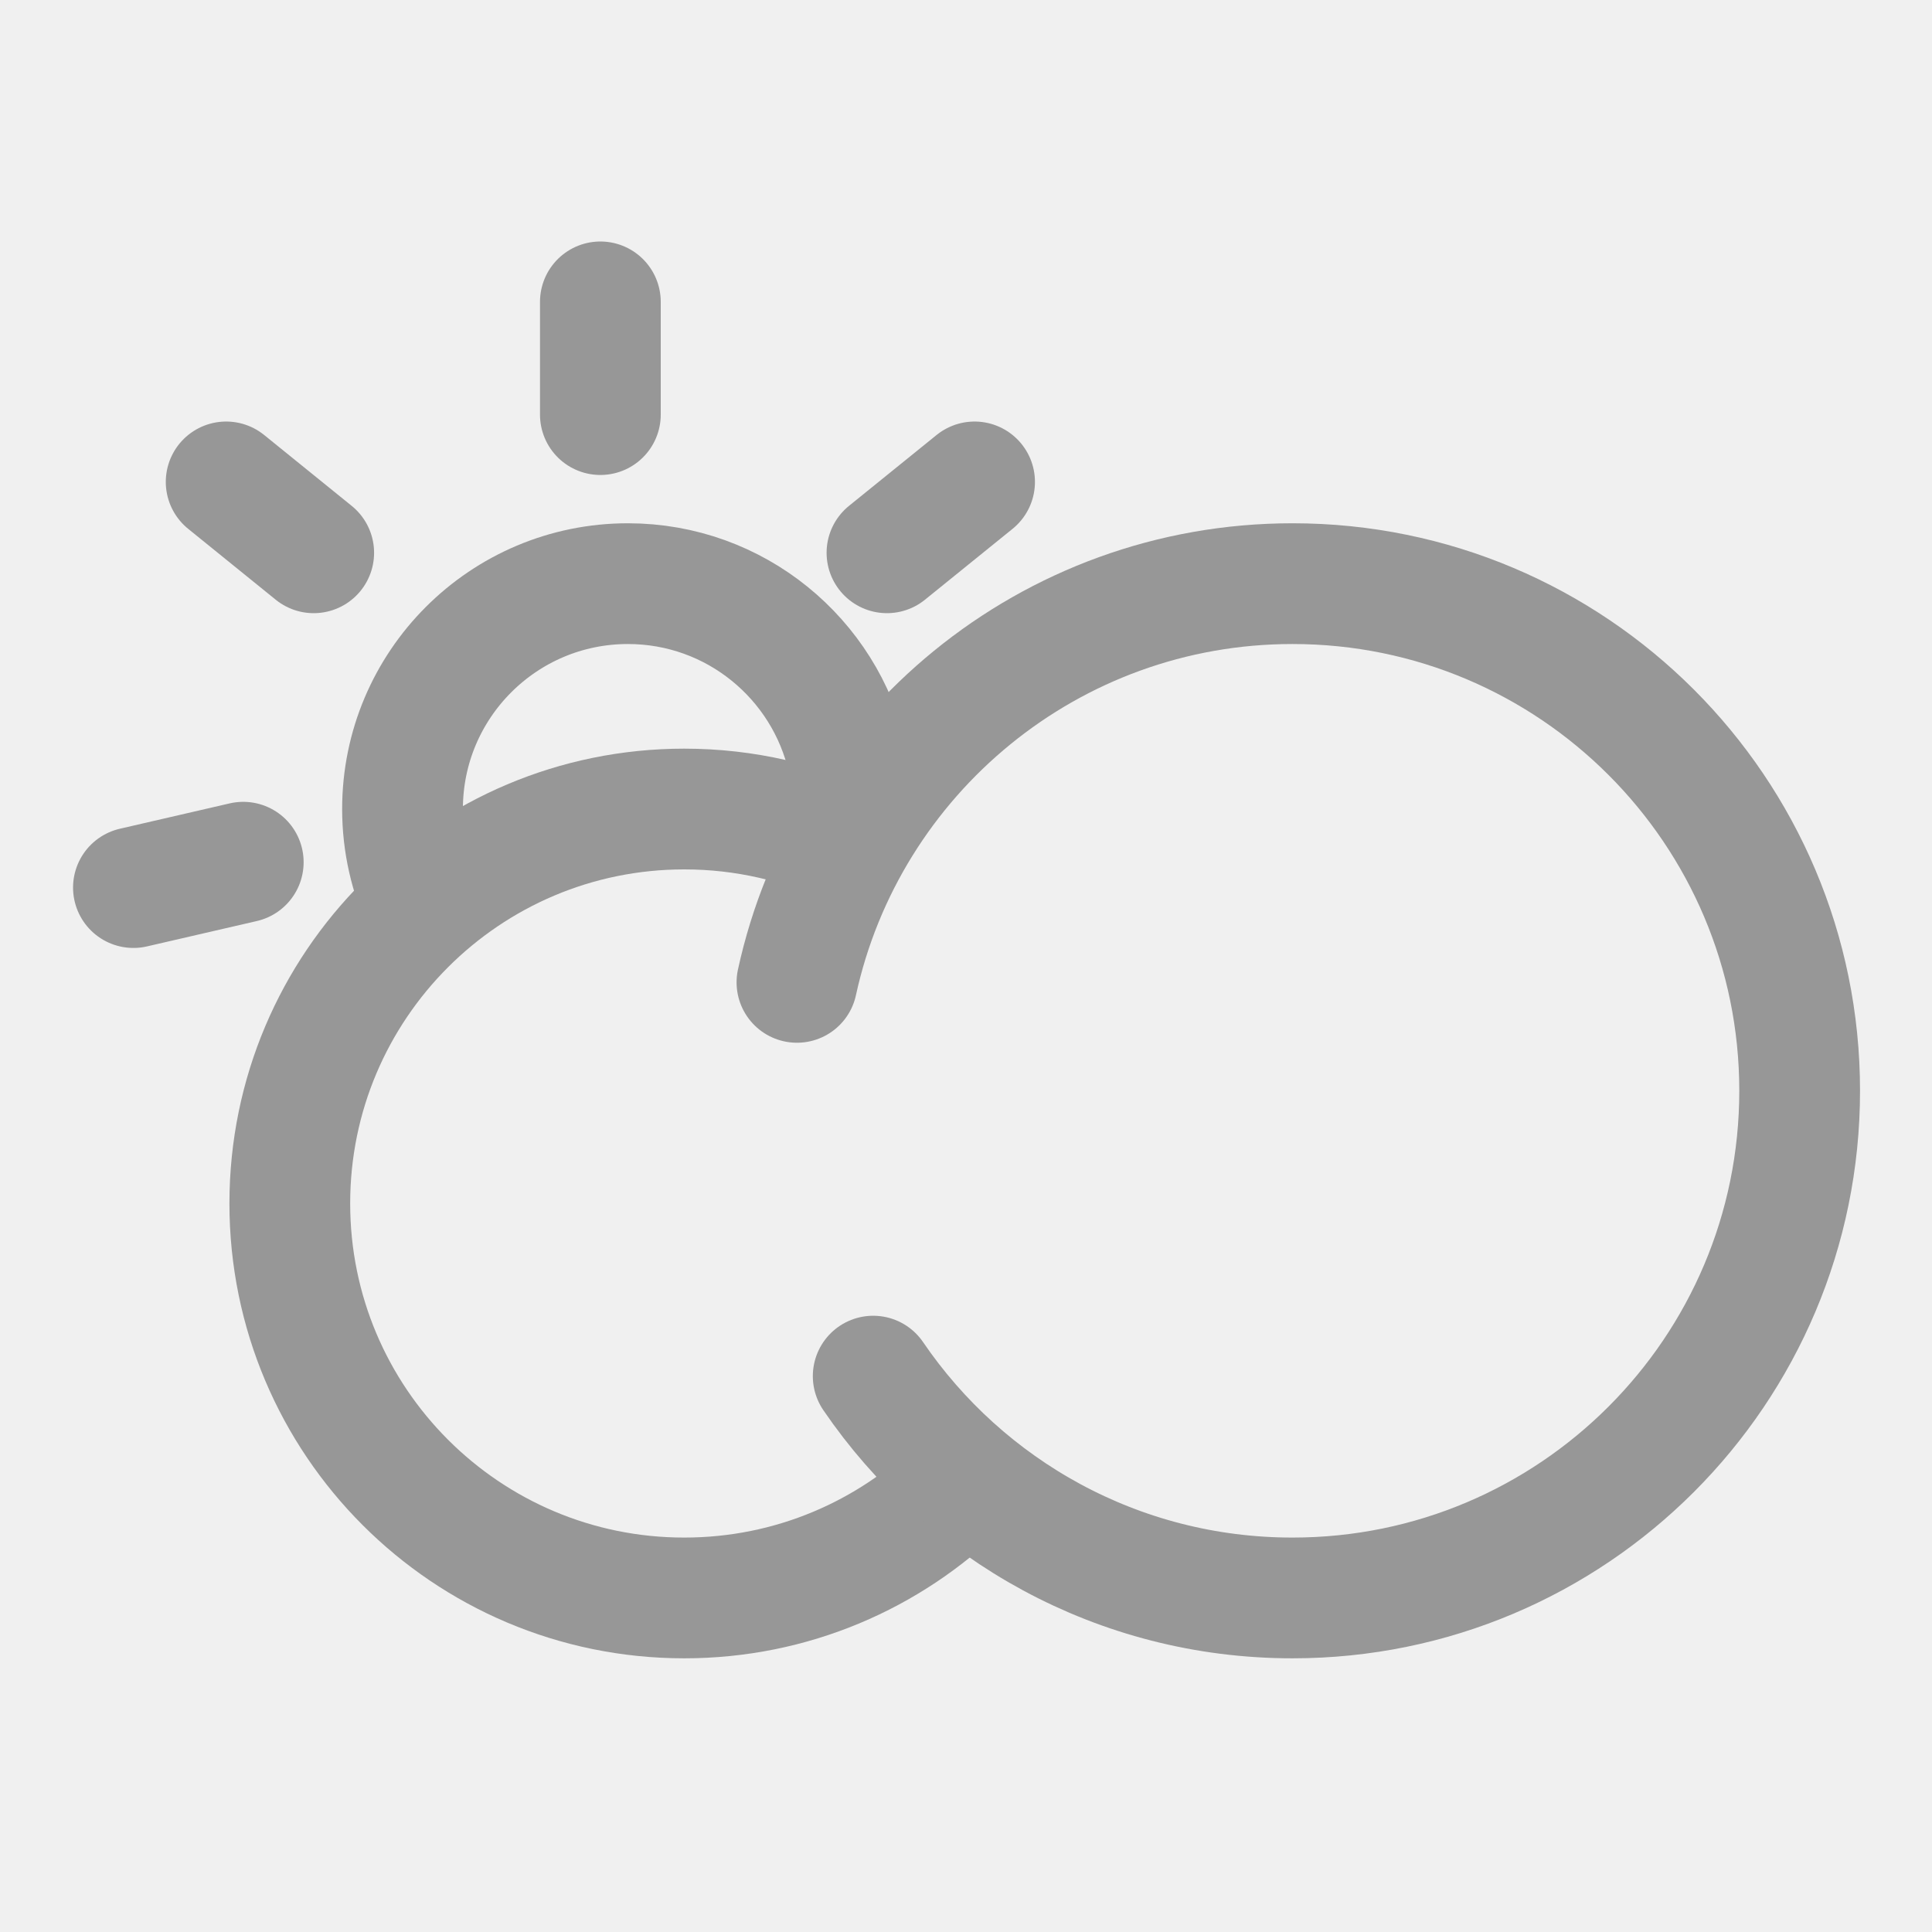
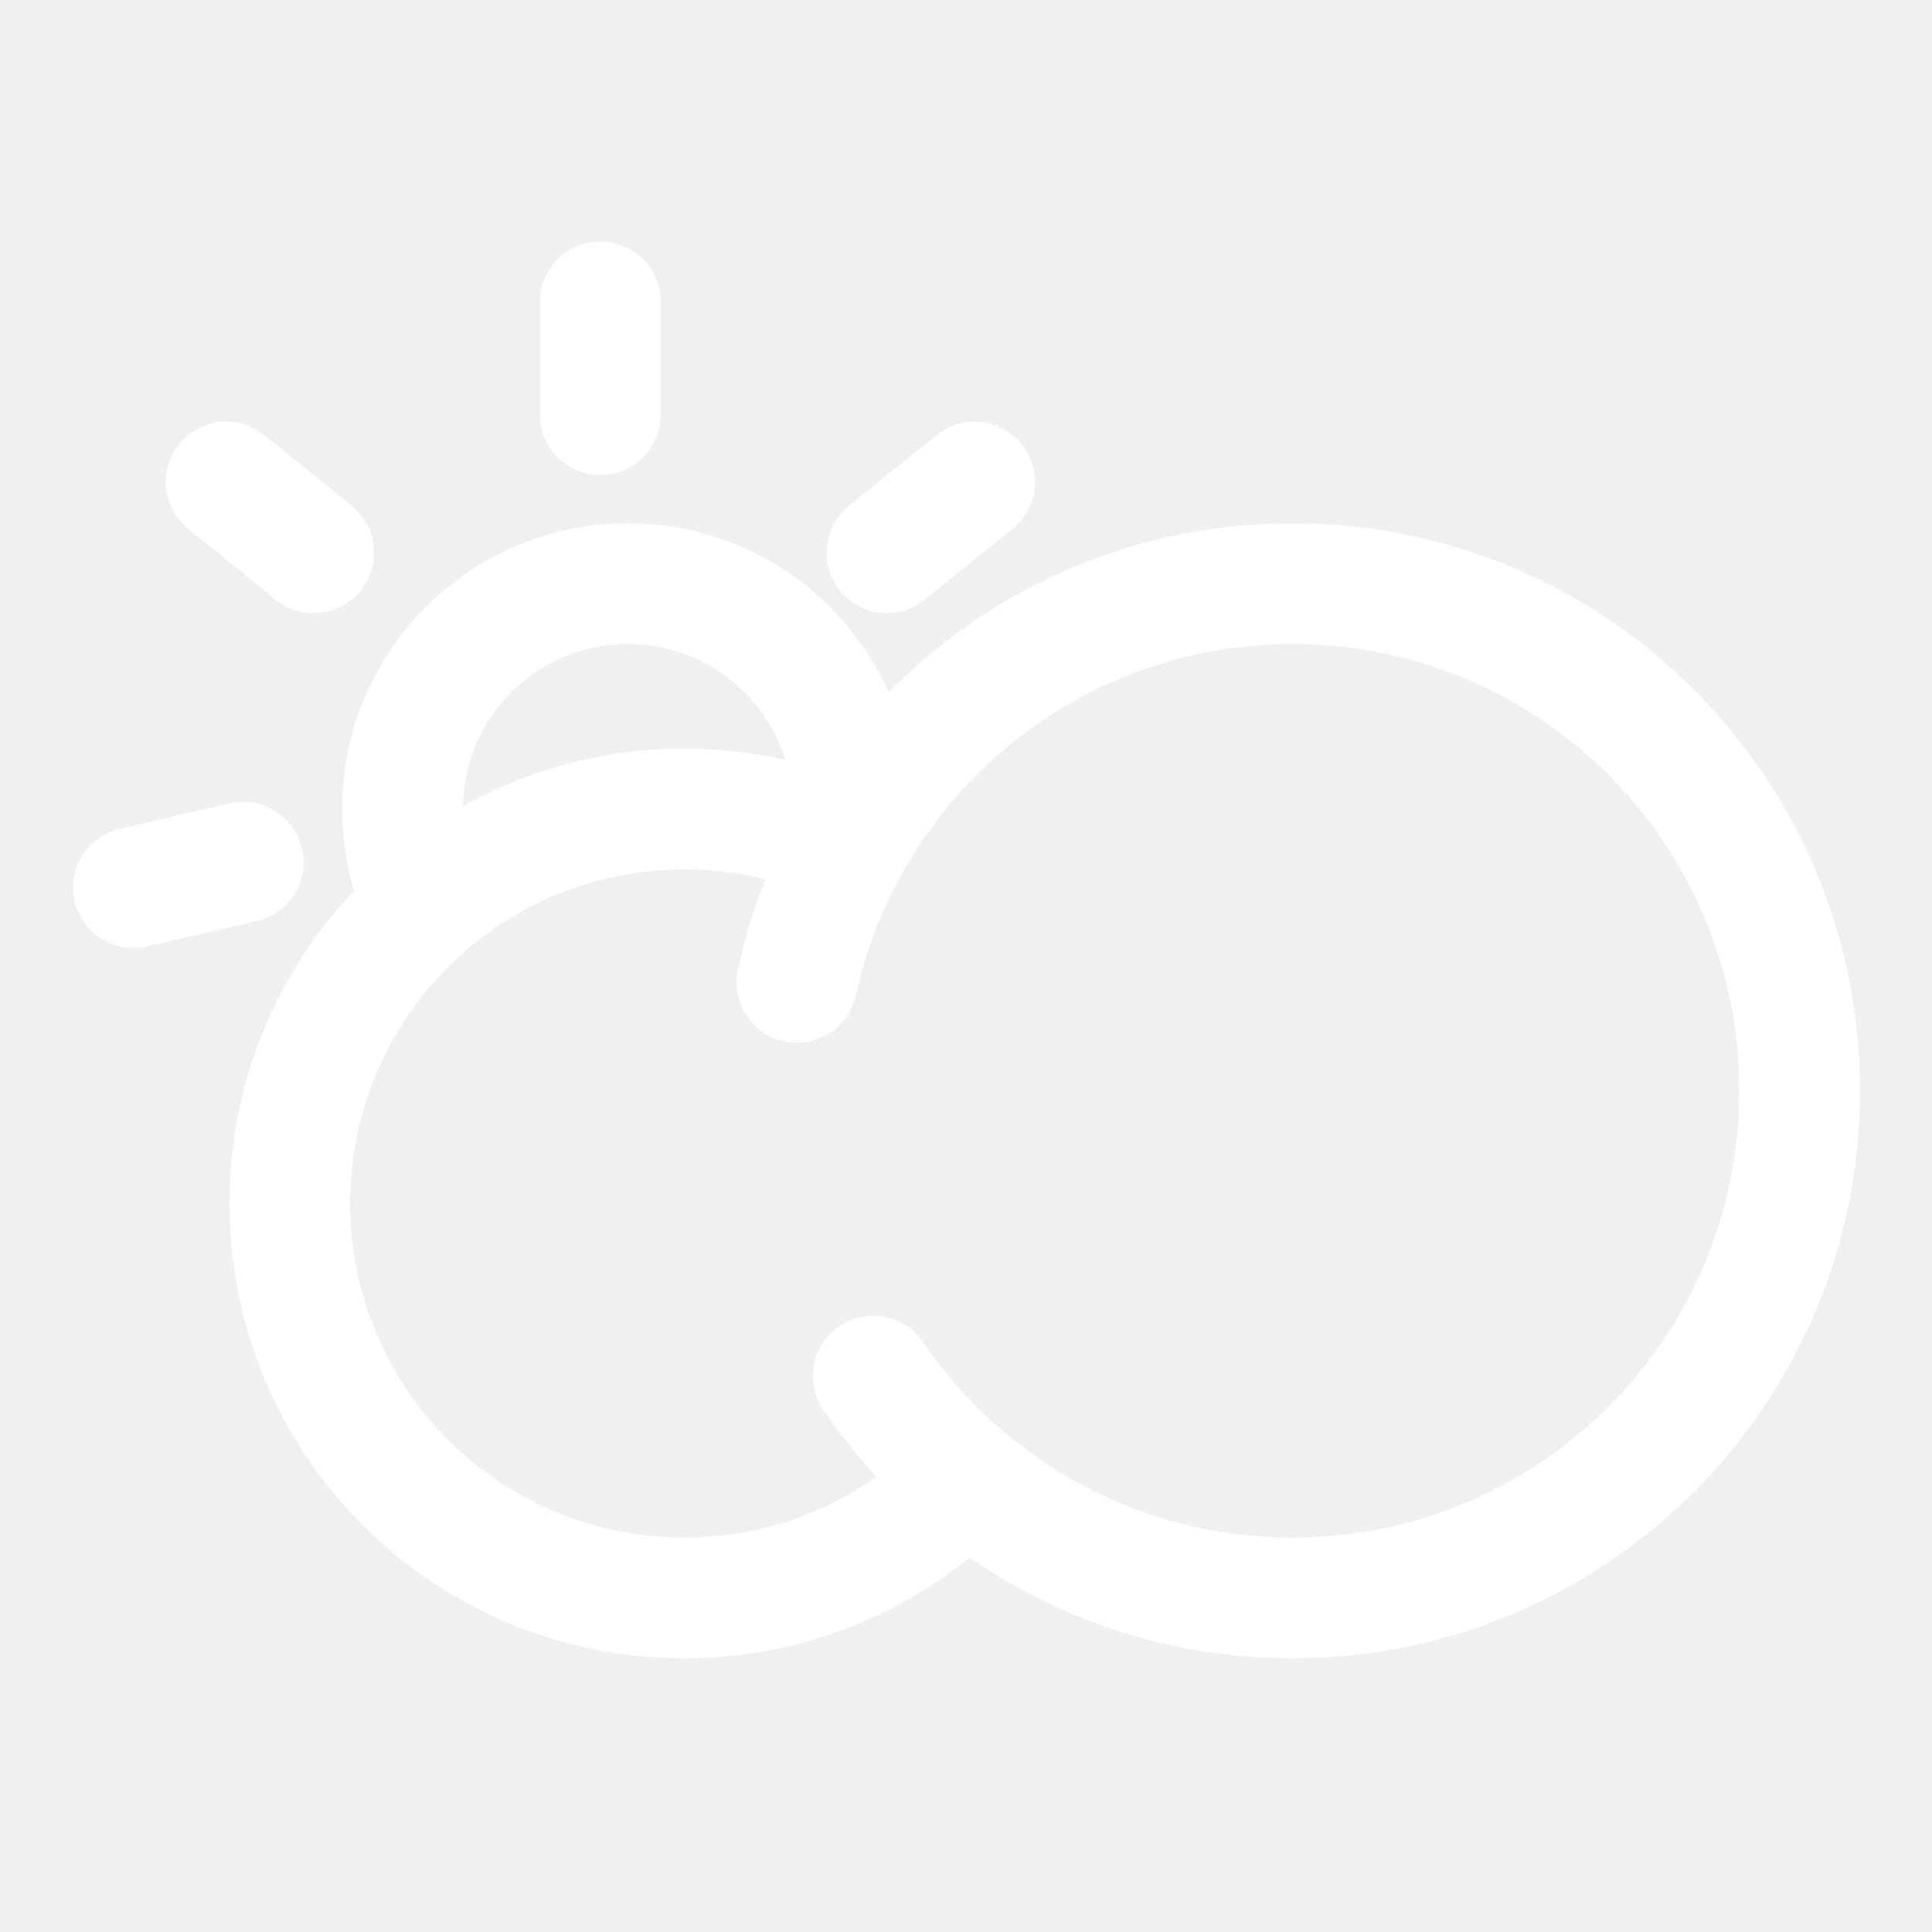
<svg xmlns="http://www.w3.org/2000/svg" height="32px" version="1.1" viewBox="0 0 32 32" width="32px">
  <defs />
  <g fill="none" fill-rule="evenodd" id="Partly-Cloudy" stroke="none" stroke-width="1">
-     <g stroke="#979797" stroke-width="2" transform="translate(2, 5)">
+     <g stroke="#fff" stroke-width="2" transform="translate(2, 5)">
      <path d="M12.041,7.573 C11.665,5.909 10.178,4.667 8.4,4.667 C6.338,4.667 4.667,6.338 4.667,8.4 C4.667,8.969 4.794,9.509 5.022,9.991" id="Oval-2" stroke-linecap="round" />
      <g id="Group-3" transform="translate(2, 4)">
        <path d="M10.144,5.034 C9.293,4.627 8.34,4.4 7.333,4.4 C3.725,4.4 0.8,7.325 0.8,10.933 C0.8,14.542 3.725,17.467 7.333,17.467 C9.116,17.467 10.732,16.753 11.911,15.595" id="Oval" />
        <path d="M10.463,13.793 C11.975,16.011 14.521,17.467 17.408,17.467 C22.047,17.467 25.808,13.706 25.808,9.067 C25.808,4.427 22.047,0.667 17.408,0.667 C13.385,0.667 10.022,3.495 9.2,7.271" id="Oval" stroke-linecap="round" />
      </g>
      <path d="M7.944,1.867 L7.944,0 M12.691,4.156 L14.142,2.982 M2.029,9.281 L0.21,9.701 M3.196,4.156 L1.746,2.982" id="Path-4" stroke-linecap="round" />
    </g>
  </g>
</svg>
